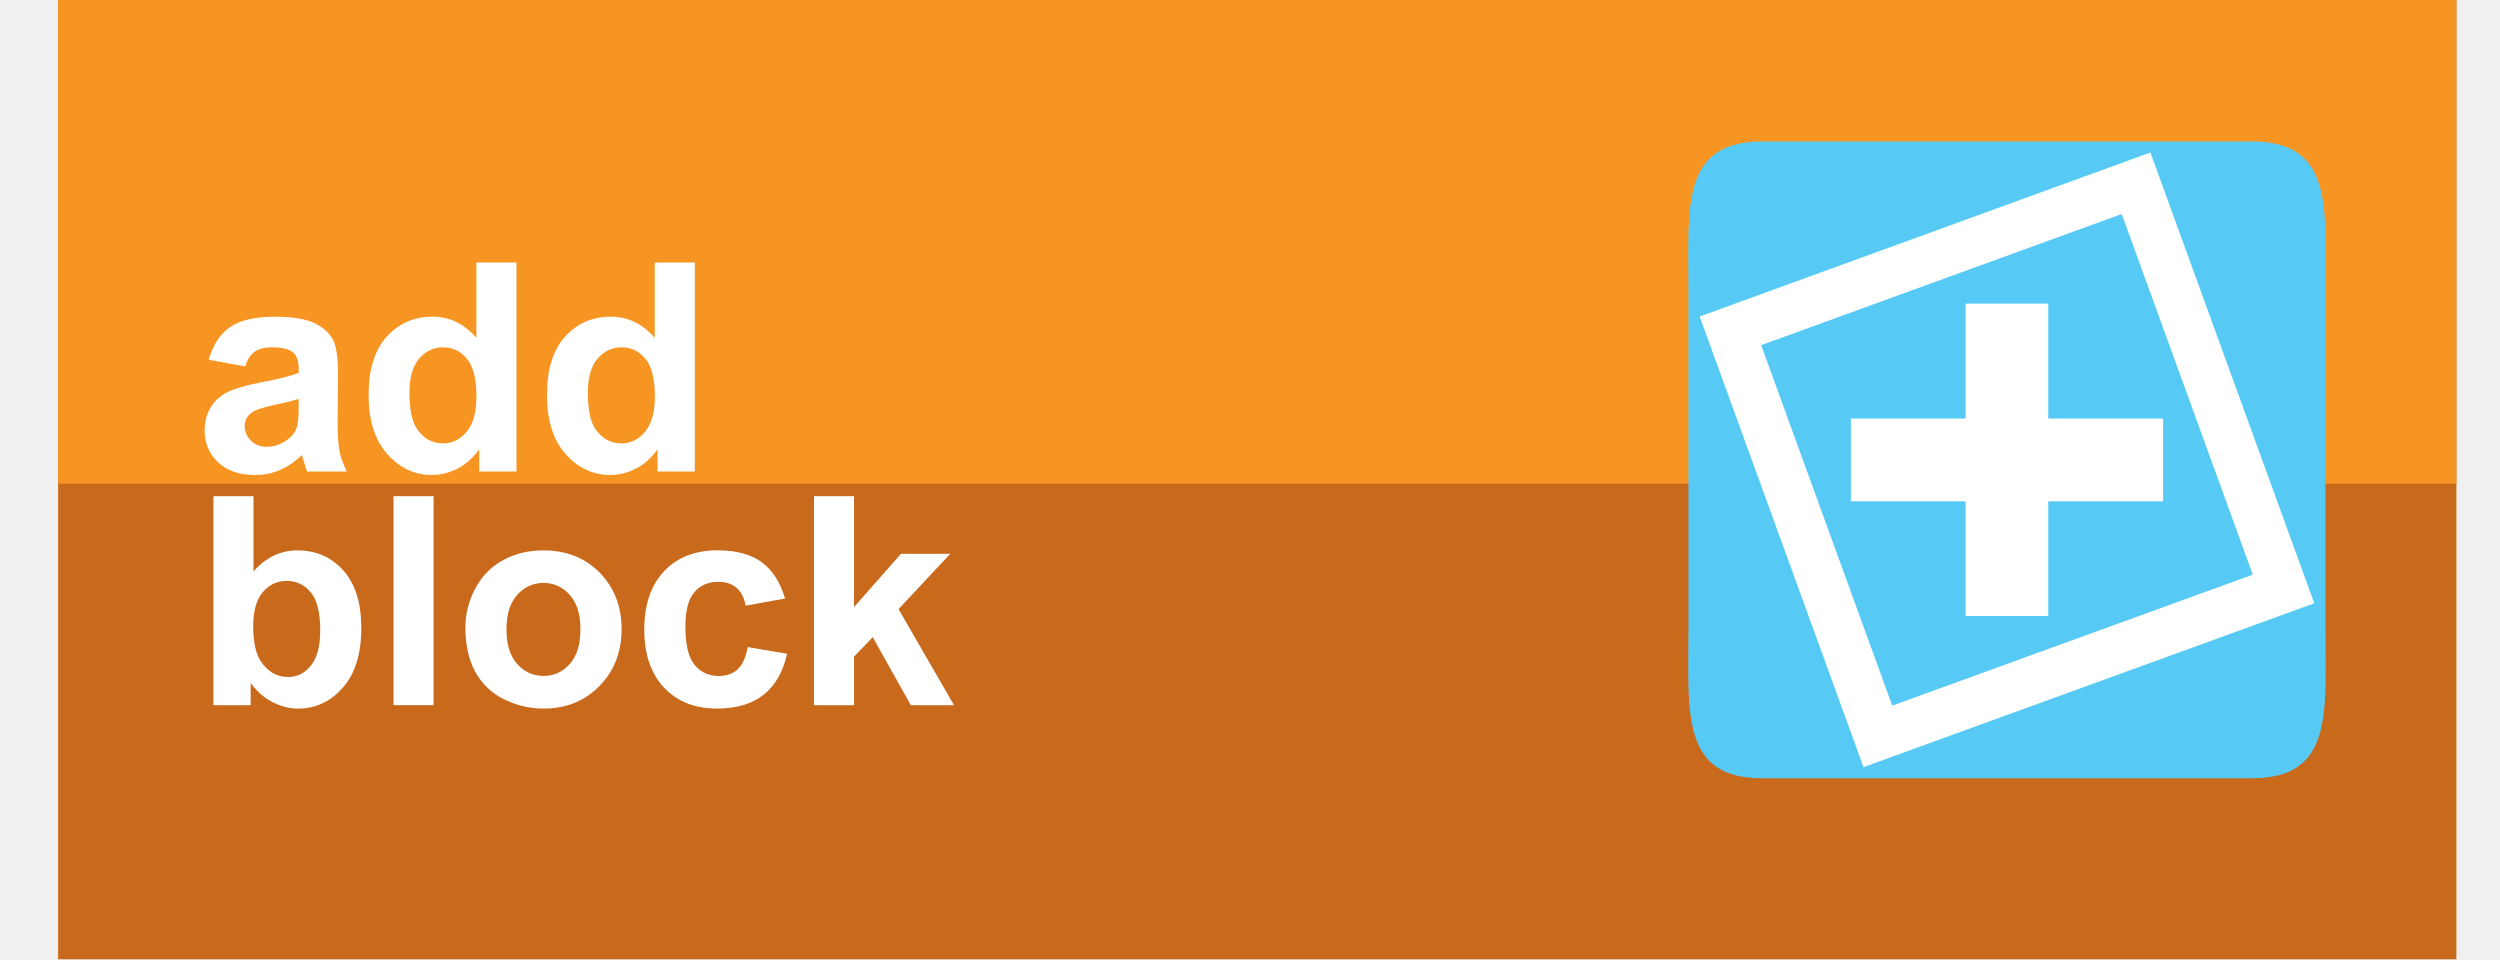
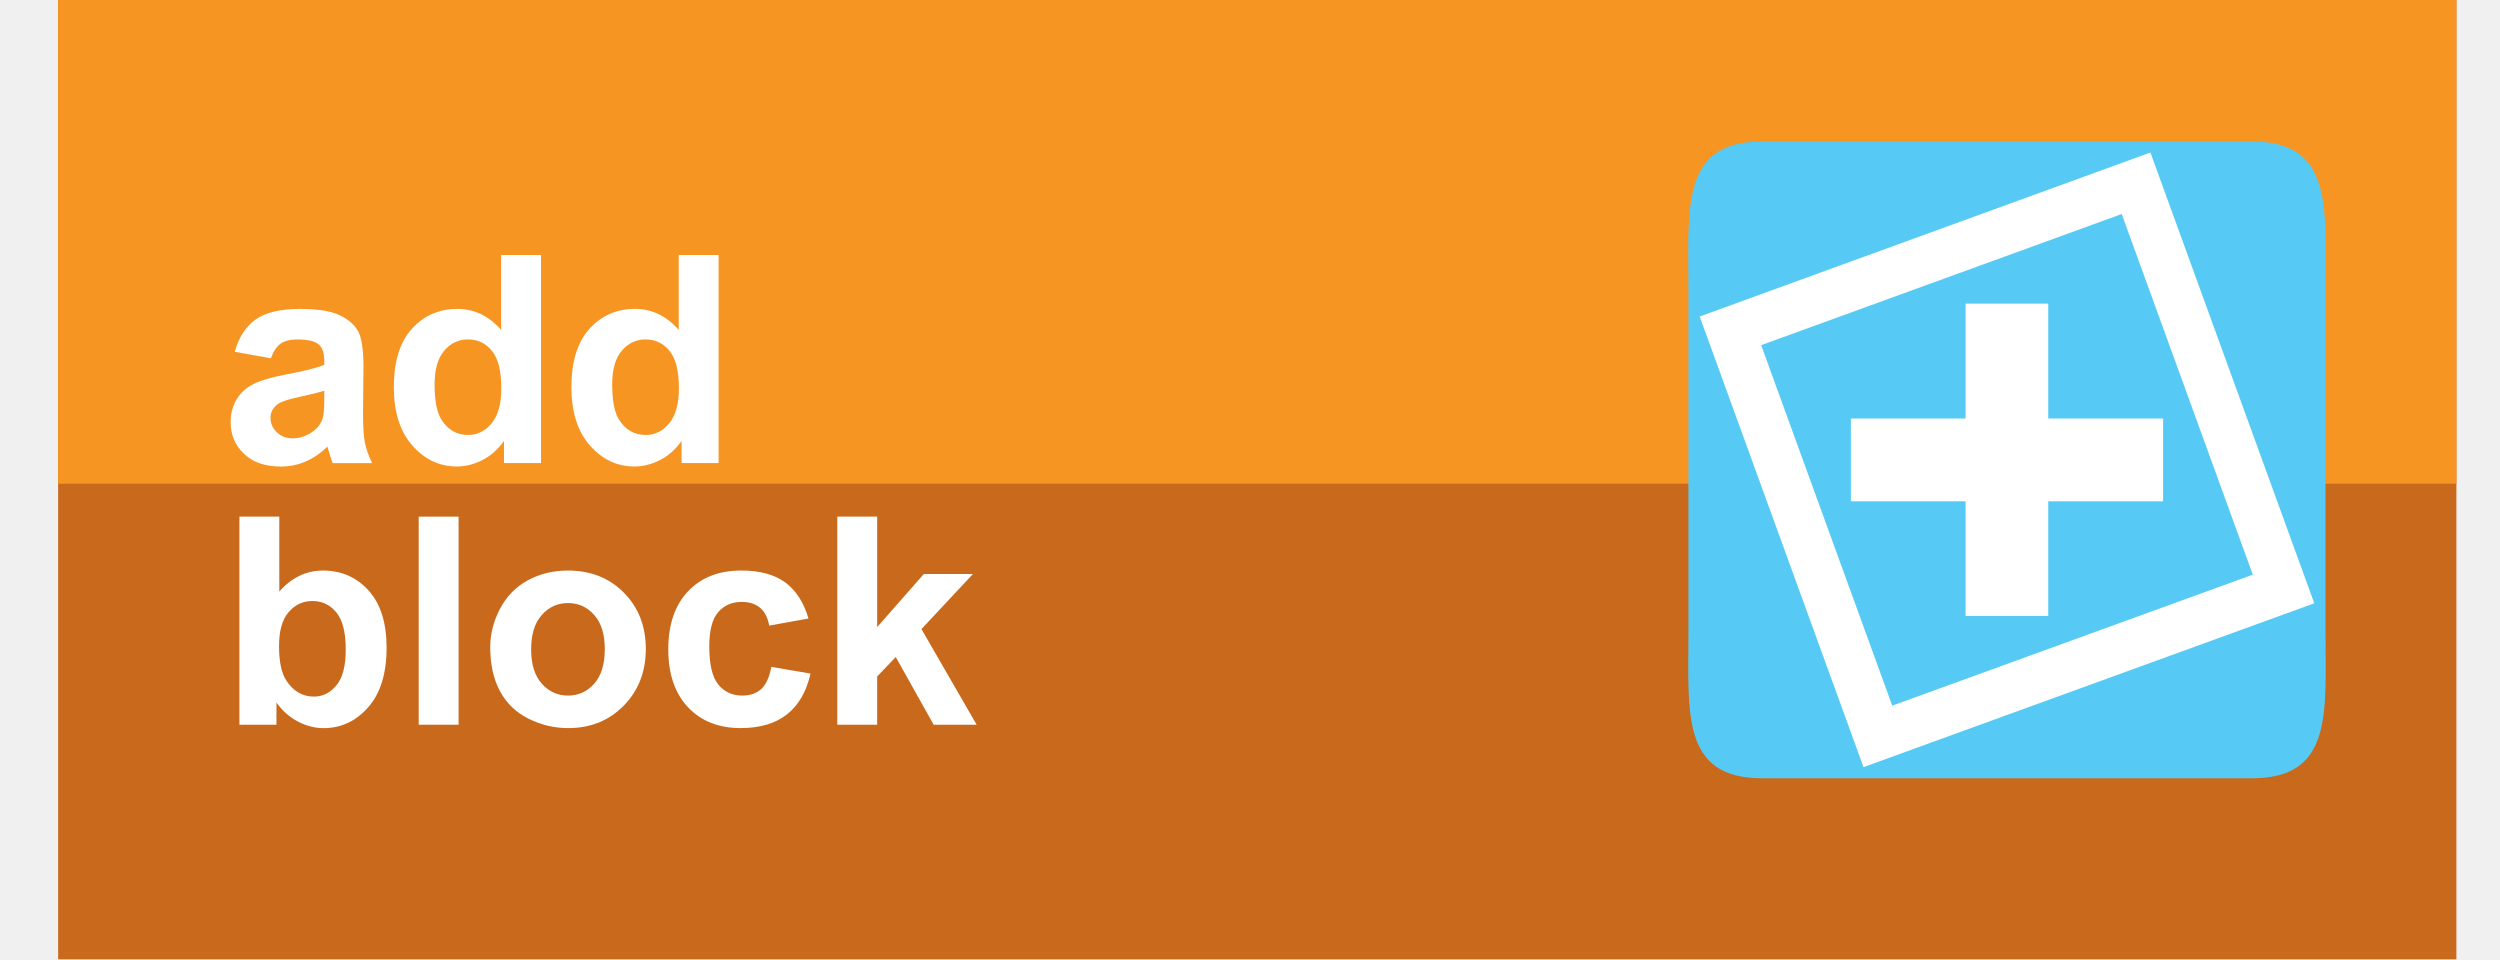
<svg xmlns="http://www.w3.org/2000/svg" version="1.1" x="0px" y="0px" width="86px" height="33px" viewBox="0 0 86 33" enable-background="new 0 0 86 33" xml:space="preserve">
  <defs>
</defs>
  <rect display="none" fill="#FFF200" width="2" height="33" />
  <rect x="84.5" display="none" fill="#FFF200" width="2" height="33" />
  <rect x="2" fill="#C8691C" width="82.5" height="33" />
  <rect x="2" fill="#F79523" width="82.5" height="16.638" />
  <rect x="2.345" display="none" fill="#C8691C" width="82.035" height="27.793" />
  <rect x="2.345" display="none" fill="#F79523" width="82.035" height="14.064" />
-   <path fill="#FFFFFF" d="M8.431,12.604L7.18,12.376c0.141-0.503,0.383-0.875,0.727-1.119c0.343-0.239,0.853-0.361,1.53-0.361  c0.615,0,1.072,0.071,1.374,0.216c0.301,0.146,0.512,0.335,0.636,0.559c0.122,0.223,0.183,0.631,0.183,1.231l-0.015,1.609  c0,0.459,0.022,0.796,0.066,1.012c0.043,0.22,0.127,0.451,0.248,0.698h-1.364c-0.036-0.091-0.08-0.228-0.132-0.408  c-0.022-0.078-0.039-0.133-0.049-0.161c-0.235,0.232-0.487,0.4-0.755,0.515c-0.268,0.118-0.554,0.173-0.858,0.173  c-0.537,0-0.959-0.146-1.268-0.436c-0.31-0.291-0.464-0.659-0.464-1.103c0-0.295,0.071-0.558,0.211-0.789  c0.14-0.23,0.337-0.408,0.59-0.53c0.254-0.12,0.62-0.227,1.097-0.32c0.645-0.122,1.09-0.232,1.339-0.338v-0.137  c0-0.268-0.066-0.456-0.196-0.565c-0.13-0.115-0.378-0.174-0.74-0.174c-0.246,0-0.437,0.052-0.574,0.146  C8.627,12.19,8.517,12.36,8.431,12.604z M10.275,13.721c-0.177,0.061-0.457,0.13-0.839,0.209c-0.383,0.082-0.632,0.165-0.75,0.243  c-0.18,0.125-0.27,0.286-0.27,0.483c0,0.195,0.072,0.359,0.215,0.501c0.145,0.142,0.327,0.213,0.549,0.213  c0.249,0,0.486-0.083,0.712-0.248c0.167-0.122,0.276-0.274,0.328-0.455c0.037-0.117,0.054-0.342,0.054-0.671V13.721z" />
-   <path fill="#FFFFFF" d="M17.765,16.221h-1.279v-0.766c-0.213,0.299-0.464,0.522-0.752,0.668c-0.291,0.146-0.583,0.216-0.876,0.216  c-0.599,0-1.111-0.239-1.537-0.723c-0.428-0.481-0.641-1.157-0.641-2.021c0-0.883,0.208-1.554,0.623-2.013s0.939-0.688,1.574-0.688  c0.582,0,1.086,0.24,1.511,0.727v-2.59h1.378V16.221z M14.086,13.506c0,0.554,0.077,0.957,0.23,1.205  c0.223,0.36,0.533,0.541,0.932,0.541c0.316,0,0.586-0.137,0.809-0.404c0.223-0.271,0.333-0.675,0.333-1.212  c0-0.597-0.108-1.029-0.324-1.291c-0.215-0.264-0.493-0.397-0.829-0.397c-0.327,0-0.601,0.134-0.822,0.394  C14.196,12.6,14.086,12.987,14.086,13.506z" />
-   <path fill="#FFFFFF" d="M23.901,16.221h-1.28v-0.766c-0.213,0.299-0.463,0.522-0.753,0.668c-0.288,0.146-0.581,0.216-0.875,0.216  c-0.598,0-1.11-0.239-1.538-0.723c-0.426-0.481-0.64-1.157-0.64-2.021c0-0.883,0.208-1.554,0.623-2.013s0.94-0.688,1.574-0.688  c0.583,0,1.086,0.24,1.511,0.727v-2.59h1.378V16.221z M20.222,13.506c0,0.554,0.077,0.957,0.231,1.205  c0.223,0.36,0.533,0.541,0.932,0.541c0.317,0,0.587-0.137,0.809-0.404c0.223-0.271,0.334-0.675,0.334-1.212  c0-0.597-0.108-1.029-0.324-1.291c-0.216-0.264-0.492-0.397-0.829-0.397c-0.327,0-0.601,0.134-0.822,0.394  C20.333,12.6,20.222,12.987,20.222,13.506z" />
-   <path fill="#FFFFFF" d="M7.342,24.258v-7.189h1.379v2.59c0.425-0.486,0.929-0.726,1.511-0.726c0.635,0,1.16,0.227,1.575,0.687  c0.415,0.459,0.622,1.122,0.622,1.981c0,0.887-0.211,1.573-0.635,2.053c-0.423,0.482-0.937,0.722-1.542,0.722  c-0.297,0-0.591-0.075-0.881-0.224c-0.289-0.149-0.538-0.369-0.748-0.659v0.766H7.342z M8.711,21.542  c0,0.537,0.085,0.938,0.255,1.197c0.238,0.365,0.556,0.549,0.951,0.549c0.304,0,0.563-0.129,0.777-0.393  c0.215-0.259,0.322-0.667,0.322-1.228c0-0.594-0.108-1.024-0.324-1.288c-0.216-0.263-0.493-0.396-0.829-0.396  c-0.331,0-0.605,0.13-0.825,0.389C8.821,20.628,8.711,21.016,8.711,21.542z" />
-   <path fill="#FFFFFF" d="M13.537,24.258v-7.189h1.378v7.189H13.537z" />
-   <path fill="#FFFFFF" d="M16.009,21.581c0-0.459,0.113-0.902,0.338-1.33s0.545-0.757,0.958-0.981  c0.414-0.228,0.876-0.337,1.386-0.337c0.787,0,1.434,0.255,1.937,0.765c0.503,0.515,0.755,1.162,0.755,1.942  c0,0.789-0.254,1.44-0.763,1.959c-0.508,0.518-1.148,0.776-1.92,0.776c-0.478,0-0.933-0.106-1.367-0.321  c-0.433-0.216-0.762-0.535-0.988-0.949C16.122,22.688,16.009,22.178,16.009,21.581z M17.422,21.651c0,0.518,0.123,0.914,0.368,1.189  c0.245,0.274,0.547,0.412,0.907,0.412s0.661-0.138,0.904-0.412c0.244-0.275,0.366-0.676,0.366-1.196  c0-0.511-0.122-0.903-0.366-1.178c-0.243-0.274-0.544-0.413-0.904-0.413s-0.663,0.139-0.907,0.413  C17.544,20.741,17.422,21.138,17.422,21.651z" />
-   <path fill="#FFFFFF" d="M27.006,20.589l-1.358,0.246c-0.046-0.271-0.15-0.479-0.312-0.615c-0.162-0.138-0.372-0.205-0.63-0.205  c-0.343,0-0.617,0.119-0.821,0.358c-0.205,0.235-0.307,0.632-0.307,1.188c0,0.616,0.104,1.052,0.312,1.307  c0.208,0.256,0.486,0.385,0.836,0.385c0.262,0,0.476-0.074,0.643-0.224s0.285-0.405,0.354-0.77l1.354,0.231  c-0.141,0.624-0.41,1.091-0.809,1.408c-0.4,0.319-0.935,0.476-1.604,0.476c-0.762,0-1.369-0.239-1.822-0.722  c-0.452-0.479-0.679-1.146-0.679-1.994c0-0.859,0.228-1.529,0.682-2.009c0.455-0.479,1.07-0.718,1.845-0.718  c0.635,0,1.139,0.138,1.514,0.407C26.573,19.614,26.842,20.031,27.006,20.589z" />
-   <path fill="#FFFFFF" d="M28.001,24.258v-7.189h1.378v3.814l1.614-1.833h1.697l-1.78,1.903l1.908,3.305h-1.486l-1.31-2.339  l-0.643,0.67v1.669H28.001z" />
+   <path display="none" fill="#FFFFFF" d="M8.431,12.604L7.18,12.376c0.141-0.503,0.383-0.875,0.727-1.119  c0.343-0.239,0.853-0.361,1.53-0.361c0.615,0,1.072,0.071,1.374,0.216c0.301,0.146,0.512,0.335,0.636,0.559  c0.122,0.223,0.183,0.631,0.183,1.231l-0.015,1.609c0,0.459,0.022,0.796,0.066,1.012c0.043,0.22,0.127,0.451,0.248,0.698h-1.364  c-0.036-0.091-0.08-0.228-0.132-0.408c-0.022-0.078-0.039-0.133-0.049-0.161c-0.235,0.232-0.487,0.4-0.755,0.515  c-0.268,0.118-0.554,0.173-0.858,0.173c-0.537,0-0.959-0.146-1.268-0.436c-0.31-0.291-0.464-0.659-0.464-1.103  c0-0.295,0.071-0.558,0.211-0.789c0.14-0.23,0.337-0.408,0.59-0.53c0.254-0.12,0.62-0.227,1.097-0.32  c0.645-0.122,1.09-0.232,1.339-0.338v-0.137c0-0.268-0.066-0.456-0.196-0.565c-0.13-0.115-0.378-0.174-0.74-0.174  c-0.246,0-0.437,0.052-0.574,0.146C8.627,12.19,8.517,12.36,8.431,12.604z M10.275,13.721c-0.177,0.061-0.457,0.13-0.839,0.209  c-0.383,0.082-0.632,0.165-0.75,0.243c-0.18,0.125-0.27,0.286-0.27,0.483c0,0.195,0.072,0.359,0.215,0.501  c0.145,0.142,0.327,0.213,0.549,0.213c0.249,0,0.486-0.083,0.712-0.248c0.167-0.122,0.276-0.274,0.328-0.455  c0.037-0.117,0.054-0.342,0.054-0.671V13.721z" />
+   <path display="none" fill="#FFFFFF" d="M17.765,16.221h-1.279v-0.766c-0.213,0.299-0.464,0.522-0.752,0.668  c-0.291,0.146-0.583,0.216-0.876,0.216c-0.599,0-1.111-0.239-1.537-0.723c-0.428-0.481-0.641-1.157-0.641-2.021  c0-0.883,0.208-1.554,0.623-2.013s0.939-0.688,1.574-0.688c0.582,0,1.086,0.24,1.511,0.727v-2.59h1.378V16.221z M14.086,13.506  c0,0.554,0.077,0.957,0.23,1.205c0.223,0.36,0.533,0.541,0.932,0.541c0.316,0,0.586-0.137,0.809-0.404  c0.223-0.271,0.333-0.675,0.333-1.212c0-0.597-0.108-1.029-0.324-1.291c-0.215-0.264-0.493-0.397-0.829-0.397  c-0.327,0-0.601,0.134-0.822,0.394C14.196,12.6,14.086,12.987,14.086,13.506z" />
+   <path display="none" fill="#FFFFFF" d="M23.901,16.221h-1.28v-0.766c-0.213,0.299-0.463,0.522-0.753,0.668  c-0.288,0.146-0.581,0.216-0.875,0.216c-0.598,0-1.11-0.239-1.538-0.723c-0.426-0.481-0.64-1.157-0.64-2.021  c0-0.883,0.208-1.554,0.623-2.013s0.94-0.688,1.574-0.688c0.583,0,1.086,0.24,1.511,0.727v-2.59h1.378V16.221z M20.222,13.506  c0,0.554,0.077,0.957,0.231,1.205c0.223,0.36,0.533,0.541,0.932,0.541c0.317,0,0.587-0.137,0.809-0.404  c0.223-0.271,0.334-0.675,0.334-1.212c0-0.597-0.108-1.029-0.324-1.291c-0.216-0.264-0.492-0.397-0.829-0.397  c-0.327,0-0.601,0.134-0.822,0.394C20.333,12.6,20.222,12.987,20.222,13.506z" />
+   <path display="none" fill="#FFFFFF" d="M7.342,24.258v-7.189h1.379v2.59c0.425-0.486,0.929-0.726,1.511-0.726  c0.635,0,1.16,0.227,1.575,0.687c0.415,0.459,0.622,1.122,0.622,1.981c0,0.887-0.211,1.573-0.635,2.053  c-0.423,0.482-0.937,0.722-1.542,0.722c-0.297,0-0.591-0.075-0.881-0.224c-0.289-0.149-0.538-0.369-0.748-0.659v0.766H7.342z   M8.711,21.542c0,0.537,0.085,0.938,0.255,1.197c0.238,0.365,0.556,0.549,0.951,0.549c0.304,0,0.563-0.129,0.777-0.393  c0.215-0.259,0.322-0.667,0.322-1.228c0-0.594-0.108-1.024-0.324-1.288c-0.216-0.263-0.493-0.396-0.829-0.396  c-0.331,0-0.605,0.13-0.825,0.389C8.821,20.628,8.711,21.016,8.711,21.542z" />
+   <path display="none" fill="#FFFFFF" d="M13.537,24.258v-7.189h1.378v7.189H13.537z" />
+   <path display="none" fill="#FFFFFF" d="M16.009,21.581c0-0.459,0.113-0.902,0.338-1.33s0.545-0.757,0.958-0.981  c0.414-0.228,0.876-0.337,1.386-0.337c0.787,0,1.434,0.255,1.937,0.765c0.503,0.515,0.755,1.162,0.755,1.942  c0,0.789-0.254,1.44-0.763,1.959c-0.508,0.518-1.148,0.776-1.92,0.776c-0.478,0-0.933-0.106-1.367-0.321  c-0.433-0.216-0.762-0.535-0.988-0.949C16.122,22.688,16.009,22.178,16.009,21.581z M17.422,21.651c0,0.518,0.123,0.914,0.368,1.189  c0.245,0.274,0.547,0.412,0.907,0.412s0.661-0.138,0.904-0.412c0.244-0.275,0.366-0.676,0.366-1.196  c0-0.511-0.122-0.903-0.366-1.178c-0.243-0.274-0.544-0.413-0.904-0.413s-0.663,0.139-0.907,0.413  C17.544,20.741,17.422,21.138,17.422,21.651z" />
+   <path display="none" fill="#FFFFFF" d="M27.006,20.589l-1.358,0.246c-0.046-0.271-0.15-0.479-0.312-0.615  c-0.162-0.138-0.372-0.205-0.63-0.205c-0.343,0-0.617,0.119-0.821,0.358c-0.205,0.235-0.307,0.632-0.307,1.188  c0,0.616,0.104,1.052,0.312,1.307c0.208,0.256,0.486,0.385,0.836,0.385c0.262,0,0.476-0.074,0.643-0.224s0.285-0.405,0.354-0.77  l1.354,0.231c-0.141,0.624-0.41,1.091-0.809,1.408c-0.4,0.319-0.935,0.476-1.604,0.476c-0.762,0-1.369-0.239-1.822-0.722  c-0.452-0.479-0.679-1.146-0.679-1.994c0-0.859,0.228-1.529,0.682-2.009c0.455-0.479,1.07-0.718,1.845-0.718  c0.635,0,1.139,0.138,1.514,0.407C26.573,19.614,26.842,20.031,27.006,20.589z" />
+   <path display="none" fill="#FFFFFF" d="M28.001,24.258v-7.189h1.378v3.814l1.614-1.833h1.697l-1.78,1.903l1.908,3.305h-1.486  l-1.31-2.339l-0.643,0.67v1.669H28.001z" />
  <path fill="#56CAF5" d="M79.998,21.716c0,2.792,0.267,5.056-2.527,5.056H60.611c-2.79,0-2.529-2.263-2.529-5.056V9.921  c0-2.792-0.261-5.054,2.529-5.054H77.47c2.792,0,2.527,2.262,2.527,5.054V21.716L79.998,21.716z" />
  <polygon fill="#FFFFFF" points="74.41,14.397 70.46,14.397 70.46,10.445 67.616,10.445 67.616,14.397 63.67,14.397 63.67,17.245   67.616,17.245 67.616,21.189 70.46,21.189 70.46,17.245 74.41,17.245 " />
  <path fill="#FFFFFF" d="M58.469,10.888l5.636,15.501l15.506-5.636L73.974,5.246L58.469,10.888z M77.496,19.768l-12.403,4.506  l-4.509-12.401l12.403-4.511L77.496,19.768z" />
+   <path fill="#FFFFFF" d="M9.32,12.326l-1.245-0.225c0.14-0.502,0.381-0.873,0.723-1.113c0.342-0.242,0.85-0.361,1.523-0.361  c0.612,0,1.068,0.072,1.367,0.217s0.51,0.328,0.632,0.553c0.122,0.223,0.183,0.631,0.183,1.227l-0.015,1.602  c0,0.457,0.022,0.793,0.066,1.01c0.044,0.215,0.126,0.447,0.247,0.695h-1.357c-0.036-0.092-0.08-0.227-0.132-0.406  c-0.023-0.08-0.039-0.135-0.049-0.16c-0.234,0.227-0.485,0.398-0.752,0.512c-0.267,0.115-0.552,0.172-0.854,0.172  c-0.534,0-0.955-0.145-1.262-0.436c-0.308-0.289-0.461-0.656-0.461-1.098c0-0.293,0.07-0.555,0.21-0.783  c0.14-0.23,0.336-0.406,0.588-0.527c0.252-0.123,0.616-0.23,1.091-0.32c0.641-0.121,1.085-0.232,1.333-0.338v-0.137  c0-0.264-0.065-0.451-0.195-0.563c-0.13-0.113-0.376-0.17-0.737-0.17c-0.244,0-0.435,0.049-0.571,0.145S9.405,12.084,9.32,12.326z   M11.156,13.439c-0.176,0.059-0.454,0.129-0.835,0.209c-0.381,0.082-0.63,0.162-0.747,0.24c-0.179,0.127-0.269,0.287-0.269,0.482  c0,0.193,0.072,0.359,0.215,0.498c0.143,0.141,0.326,0.211,0.547,0.211c0.248,0,0.483-0.082,0.708-0.244  c0.166-0.125,0.275-0.275,0.327-0.455c0.036-0.117,0.054-0.34,0.054-0.668V13.439z" />
+   <path fill="#FFFFFF" d="M18.612,15.93h-1.274v-0.762c-0.211,0.295-0.461,0.516-0.75,0.662c-0.288,0.145-0.579,0.217-0.872,0.217  c-0.596,0-1.106-0.24-1.531-0.721s-0.637-1.15-0.637-2.01c0-0.879,0.207-1.547,0.62-2.004s0.936-0.686,1.567-0.686  c0.58,0,1.081,0.24,1.504,0.723V8.771h1.372V15.93z M14.95,13.225c0,0.553,0.077,0.953,0.229,1.201  c0.221,0.357,0.531,0.537,0.928,0.537c0.316,0,0.584-0.135,0.806-0.402c0.221-0.27,0.332-0.67,0.332-1.205  c0-0.596-0.107-1.023-0.322-1.285c-0.215-0.264-0.49-0.395-0.825-0.395c-0.326,0-0.598,0.131-0.818,0.389  C15.06,12.324,14.95,12.709,14.95,13.225z" />
+   <path fill="#FFFFFF" d="M24.721,15.93h-1.274v-0.762c-0.211,0.295-0.461,0.516-0.75,0.662c-0.288,0.145-0.579,0.217-0.872,0.217  c-0.596,0-1.106-0.24-1.531-0.721s-0.637-1.15-0.637-2.01c0-0.879,0.207-1.547,0.62-2.004s0.936-0.686,1.567-0.686  c0.58,0,1.081,0.24,1.504,0.723V8.771h1.372V15.93z M21.059,13.225c0,0.553,0.077,0.953,0.229,1.201  c0.221,0.357,0.531,0.537,0.928,0.537c0.316,0,0.584-0.135,0.806-0.402c0.221-0.27,0.332-0.67,0.332-1.205  c0-0.596-0.107-1.023-0.322-1.285c-0.215-0.264-0.49-0.395-0.825-0.395c-0.326,0-0.598,0.131-0.818,0.389  C21.168,12.324,21.059,12.709,21.059,13.225z" />
+   <path fill="#FFFFFF" d="M8.236,24.93v-7.158h1.372v2.578c0.423-0.482,0.924-0.723,1.504-0.723c0.631,0,1.154,0.229,1.567,0.686  s0.62,1.113,0.62,1.971c0,0.885-0.211,1.566-0.632,2.045s-0.934,0.719-1.536,0.719c-0.296,0-0.588-0.074-0.876-0.223  s-0.536-0.367-0.745-0.656v0.762H8.236z M9.599,22.225c0,0.537,0.084,0.934,0.254,1.191c0.238,0.363,0.553,0.547,0.947,0.547  c0.303,0,0.561-0.129,0.774-0.389c0.213-0.258,0.32-0.666,0.32-1.223c0-0.594-0.107-1.02-0.322-1.281  c-0.215-0.264-0.49-0.395-0.825-0.395c-0.329,0-0.602,0.129-0.82,0.385C9.708,21.314,9.599,21.703,9.599,22.225z" />
+   <path fill="#FFFFFF" d="M14.403,24.93v-7.158h1.372v7.158H14.403z" />
+   <path fill="#FFFFFF" d="M16.864,22.264c0-0.457,0.112-0.896,0.337-1.324c0.225-0.426,0.543-0.752,0.955-0.977  s0.872-0.336,1.379-0.336c0.785,0,1.427,0.254,1.929,0.764s0.752,1.152,0.752,1.932c0,0.783-0.253,1.434-0.759,1.951  c-0.506,0.516-1.144,0.773-1.912,0.773c-0.475,0-0.929-0.107-1.36-0.322s-0.759-0.529-0.984-0.945  C16.977,23.365,16.864,22.859,16.864,22.264z M18.271,22.336c0,0.516,0.122,0.908,0.366,1.182s0.545,0.41,0.903,0.41  s0.658-0.137,0.901-0.41s0.364-0.67,0.364-1.191c0-0.508-0.121-0.898-0.364-1.172s-0.543-0.41-0.901-0.41s-0.659,0.137-0.903,0.41  S18.271,21.822,18.271,22.336z" />
+   <path fill="#FFFFFF" d="M27.812,21.277l-1.353,0.244c-0.045-0.271-0.149-0.475-0.31-0.611s-0.37-0.205-0.627-0.205  c-0.342,0-0.614,0.119-0.818,0.355c-0.204,0.234-0.305,0.629-0.305,1.184c0,0.615,0.104,1.049,0.31,1.303s0.484,0.381,0.833,0.381  c0.26,0,0.474-0.074,0.64-0.221c0.166-0.148,0.283-0.404,0.352-0.766l1.348,0.23c-0.14,0.617-0.409,1.086-0.806,1.4  c-0.397,0.316-0.929,0.475-1.597,0.475c-0.758,0-1.363-0.24-1.814-0.719s-0.676-1.141-0.676-1.986c0-0.857,0.226-1.523,0.679-2  s1.064-0.715,1.836-0.715c0.631,0,1.134,0.135,1.506,0.408C27.381,20.307,27.649,20.721,27.812,21.277z" />
+   <path fill="#FFFFFF" d="M28.803,24.93v-7.158h1.372v3.799l1.606-1.826h1.689l-1.772,1.895l1.899,3.291h-1.479l-1.304-2.33  l-0.64,0.67v1.66H28.803z" />
</svg>
